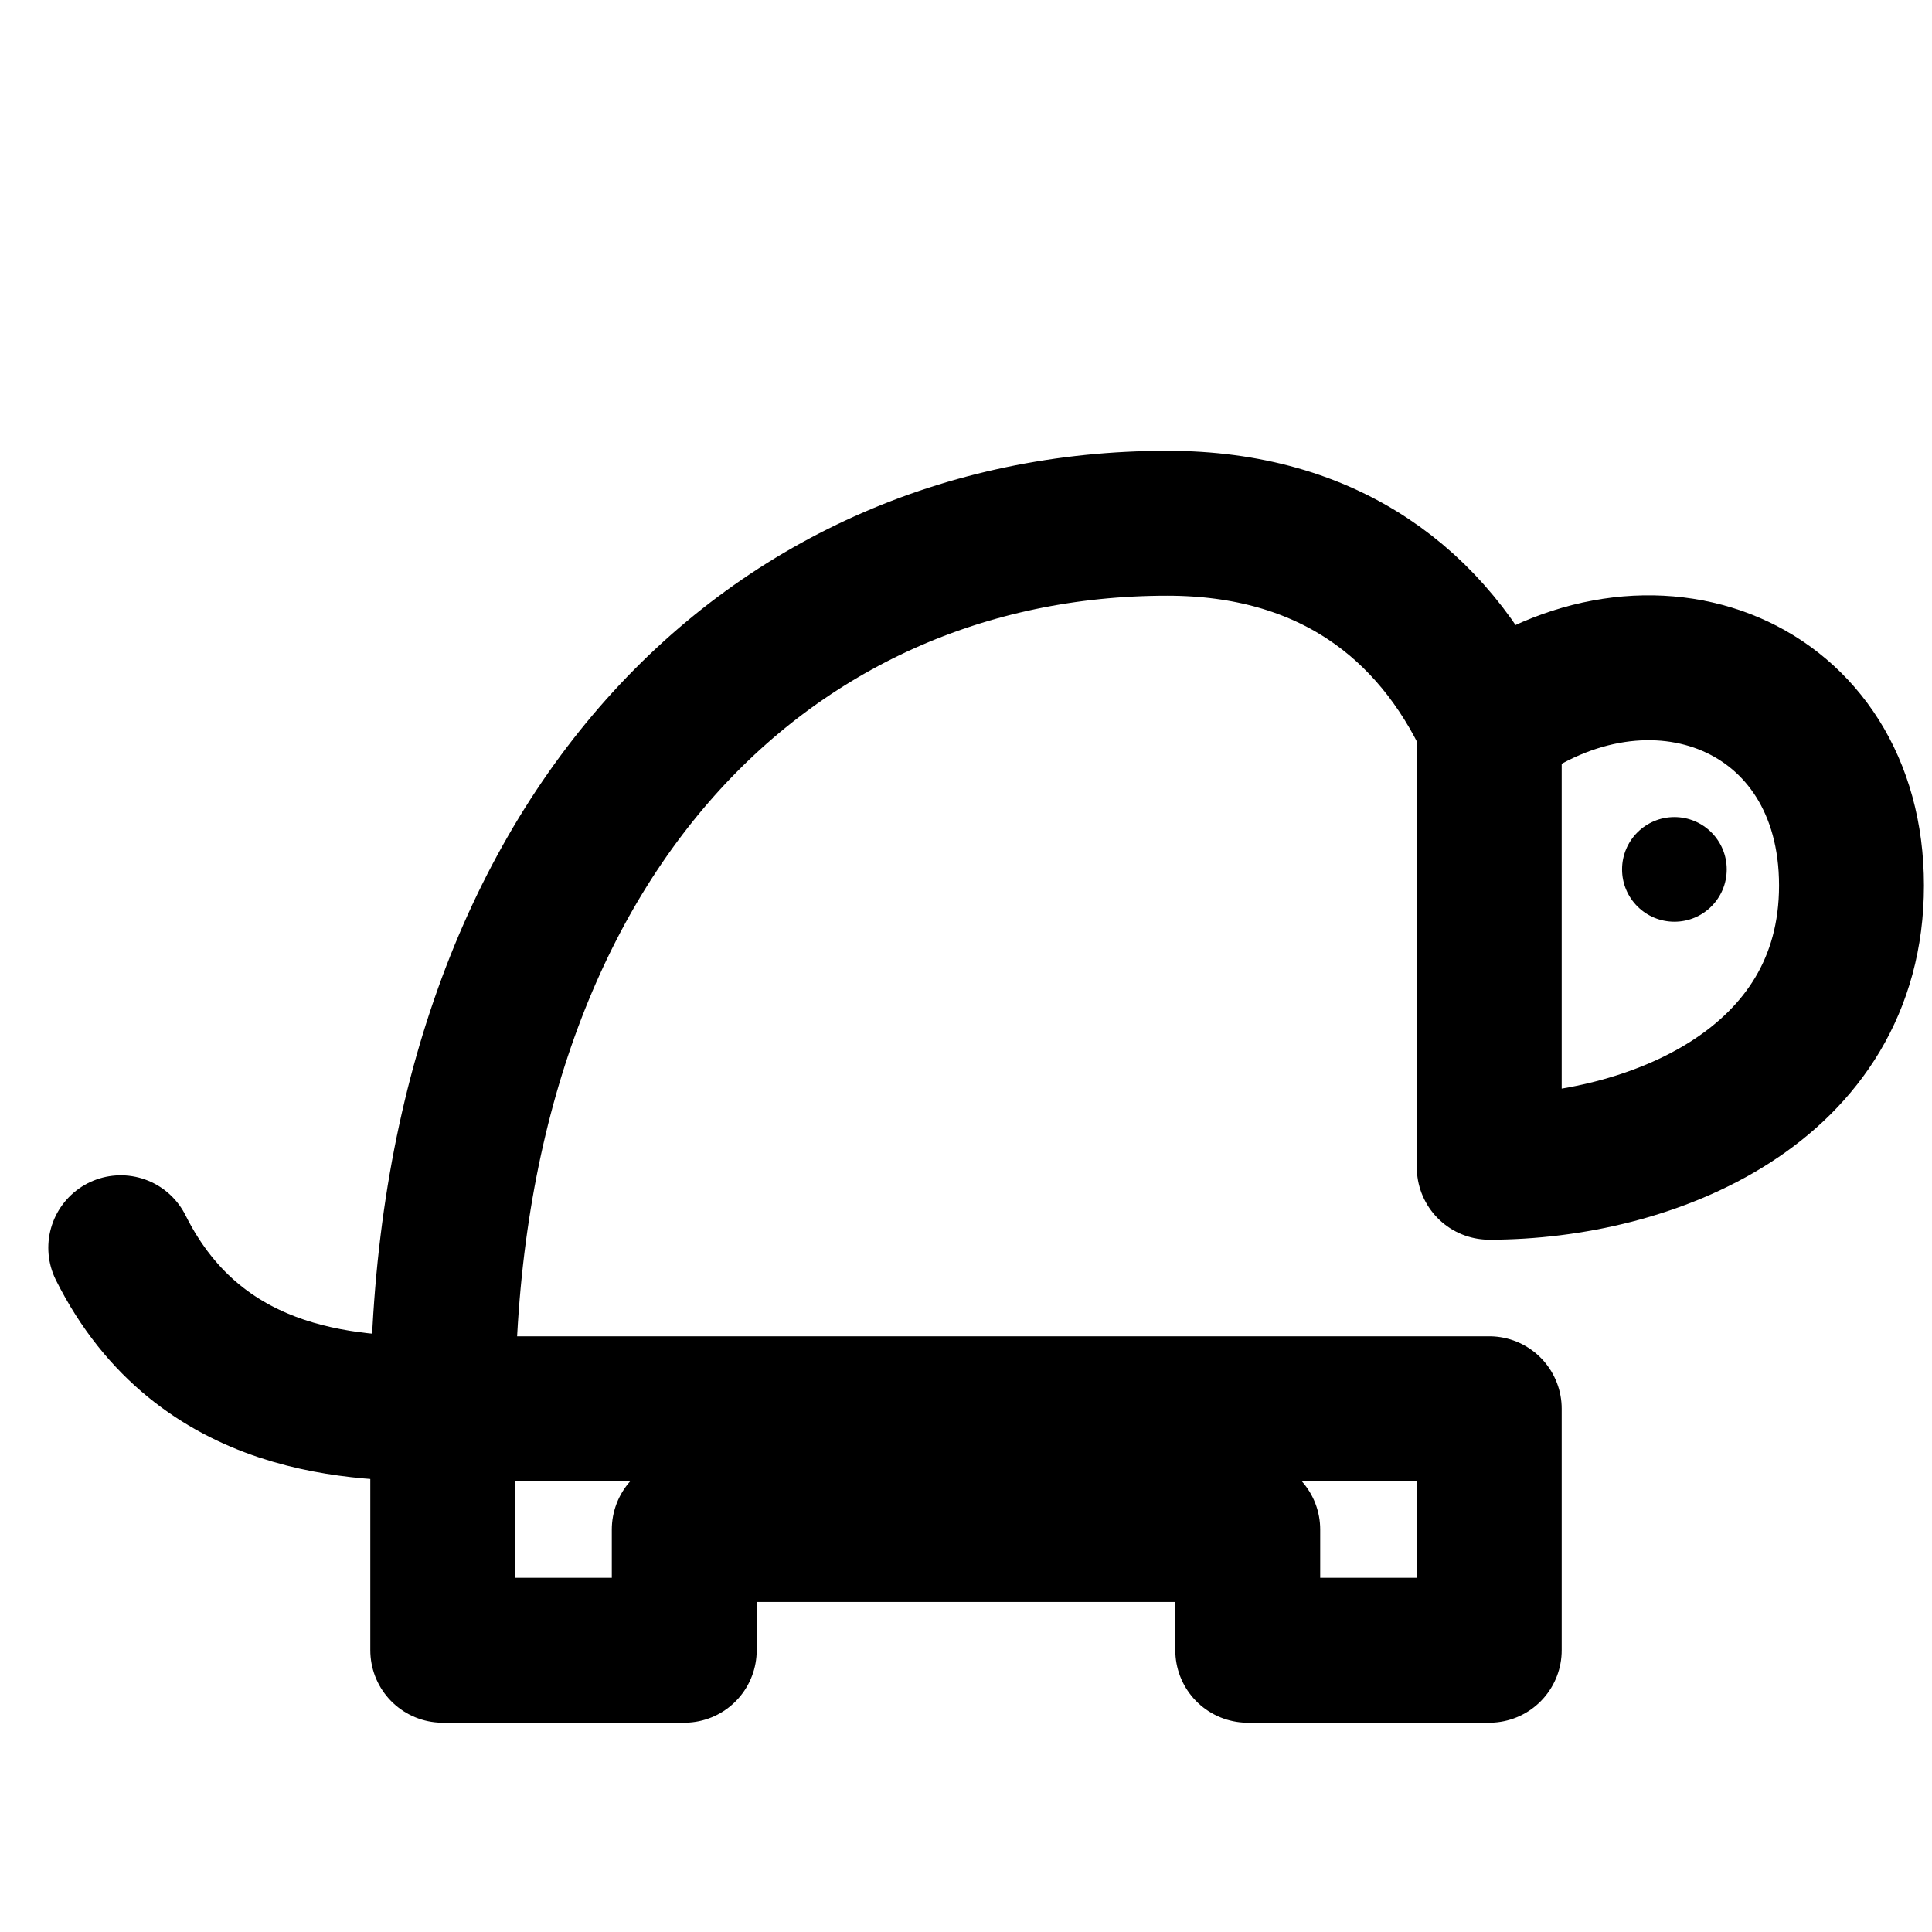
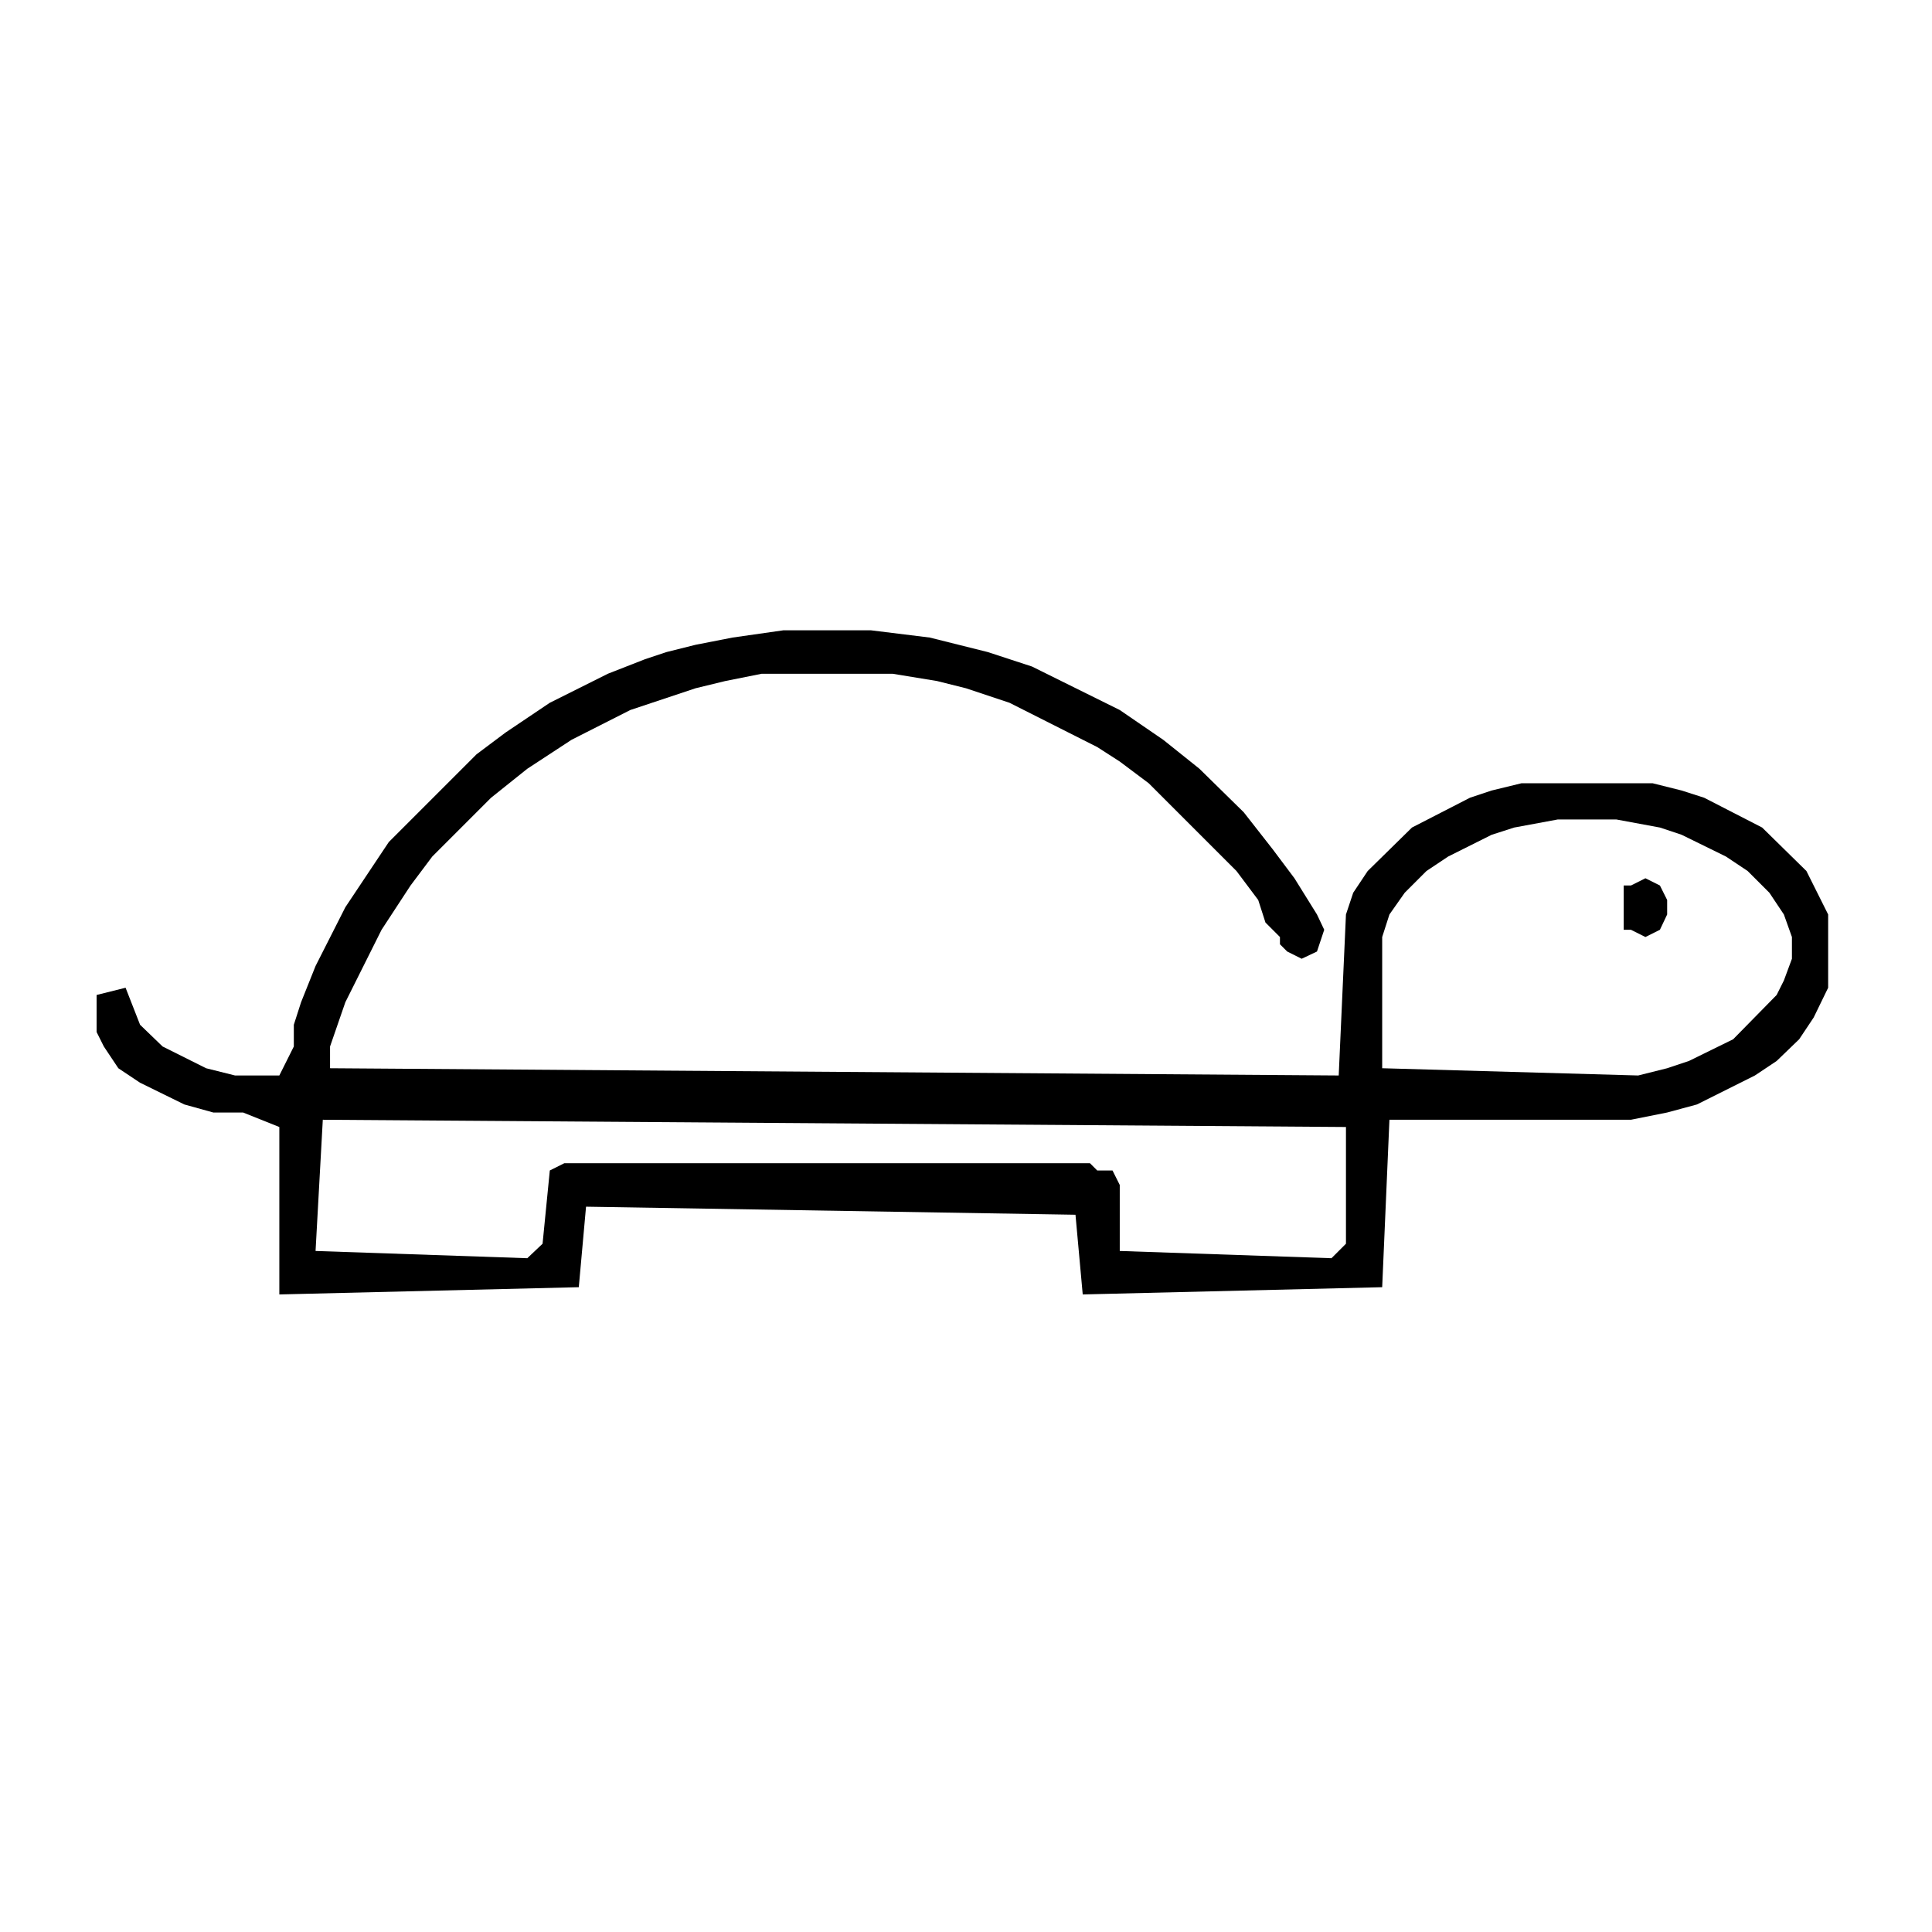
- <svg xmlns="http://www.w3.org/2000/svg" viewBox="0 0 24 24" fill="none" stroke="currentColor" stroke-width="1.8" stroke-linecap="round" stroke-linejoin="round">
-   <path d="M 1.5 15.5 C 2.5 17.5 4.5 17.5 5.5 17.5" />
-   <path d="M 5.5 17.5 C 5.5 10.5 9.5 6.5 14.5 6.5 C 16.5 6.5 17.8 7.5 18.5 9" />
-   <path d="M 18.5 9 C 20.5 7.5 23 8.5 23 11 C 23 13.5 20.5 14.5 18.5 14.5 V 9" />
-   <circle cx="20.8" cy="10.8" r="0.65" fill="currentColor" stroke="none" />
-   <path d="M 5.5 17.5 H 18.5 V 20.5 H 15.5 V 19 H 8.5 V 20.5 H 5.5 Z" />
+ <svg xmlns="http://www.w3.org/2000/svg" viewBox="0 0 24 24" fill="currentColor" fill-rule="evenodd">
+   <path d="M 1.2 12.82 L 1.29 13.0 L 1.47 13.27 L 1.74 13.45 L 2.29 13.72 L 2.65 13.82 L 3.02 13.82 L 3.47 14.0 L 3.47 16.08 L 7.19 15.99 L 7.28 14.99 L 13.36 15.09 L 13.45 16.08 L 17.17 15.99 L 17.26 13.91 L 20.26 13.91 L 20.71 13.82 L 21.08 13.72 L 21.8 13.36 L 22.07 13.18 L 22.35 12.91 L 22.53 12.64 L 22.71 12.27 L 22.71 11.36 L 22.44 10.82 L 21.89 10.28 L 21.17 9.91 L 20.89 9.82 L 20.53 9.73 L 18.9 9.73 L 18.53 9.82 L 18.26 9.91 L 17.54 10.28 L 16.99 10.82 L 16.81 11.09 L 16.72 11.36 L 16.63 13.36 L 4.1 13.27 L 4.1 13.0 L 4.29 12.45 L 4.74 11.55 L 5.1 11.0 L 5.37 10.64 L 6.1 9.91 L 6.55 9.55 L 7.1 9.19 L 7.83 8.82 L 8.64 8.55 L 9.01 8.46 L 9.46 8.37 L 11.09 8.37 L 11.64 8.46 L 12.0 8.55 L 12.54 8.73 L 13.63 9.28 L 13.91 9.46 L 14.27 9.73 L 15.36 10.82 L 15.63 11.18 L 15.72 11.46 L 15.9 11.64 L 15.9 11.73 L 15.99 11.82 L 16.17 11.91 L 16.36 11.82 L 16.45 11.55 L 16.36 11.36 L 16.08 10.91 L 15.81 10.55 L 15.45 10.09 L 14.9 9.55 L 14.45 9.19 L 13.91 8.82 L 12.82 8.28 L 12.27 8.1 L 11.55 7.92 L 10.82 7.83 L 9.73 7.83 L 9.1 7.92 L 8.64 8.01 L 8.28 8.1 L 8.01 8.19 L 7.55 8.37 L 6.83 8.73 L 6.28 9.1 L 5.92 9.37 L 4.83 10.46 L 4.29 11.27 L 3.92 12.0 L 3.74 12.45 L 3.65 12.73 L 3.65 13.0 L 3.47 13.36 L 2.92 13.36 L 2.56 13.27 L 2.02 13.0 L 1.74 12.73 L 1.56 12.27 L 1.2 12.36 Z M 4.01 13.91 L 16.72 14.0 L 16.72 15.45 L 16.54 15.63 L 13.91 15.54 L 13.91 14.72 L 13.82 14.54 L 13.63 14.54 L 13.54 14.45 L 7.01 14.45 L 6.83 14.54 L 6.74 15.45 L 6.55 15.63 L 3.92 15.54 Z M 22.16 11.36 L 22.26 11.64 L 22.26 11.91 L 22.16 12.18 L 22.07 12.36 L 21.53 12.91 L 20.98 13.18 L 20.71 13.27 L 20.35 13.36 L 17.17 13.27 L 17.17 11.64 L 17.26 11.36 L 17.45 11.09 L 17.72 10.82 L 17.99 10.64 L 18.53 10.37 L 18.81 10.28 L 19.35 10.18 L 20.08 10.18 L 20.62 10.28 L 20.89 10.37 L 21.44 10.64 L 21.71 10.82 L 21.98 11.09 Z M 20.44 10.91 L 20.26 11.0 L 20.17 11.0 L 20.17 11.55 L 20.26 11.55 L 20.44 11.64 L 20.62 11.55 L 20.71 11.36 L 20.71 11.18 L 20.62 11.0 Z" />
</svg>
